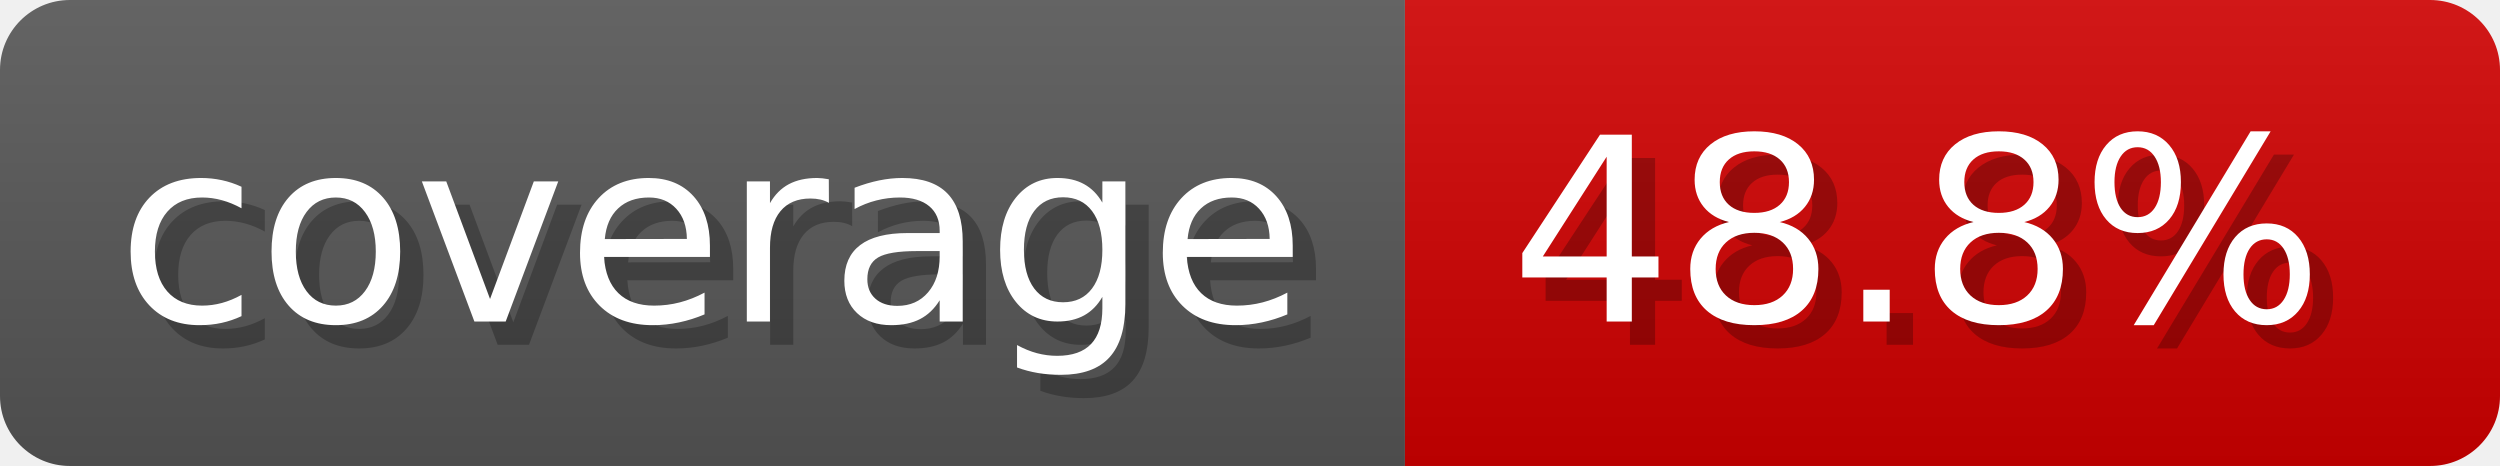
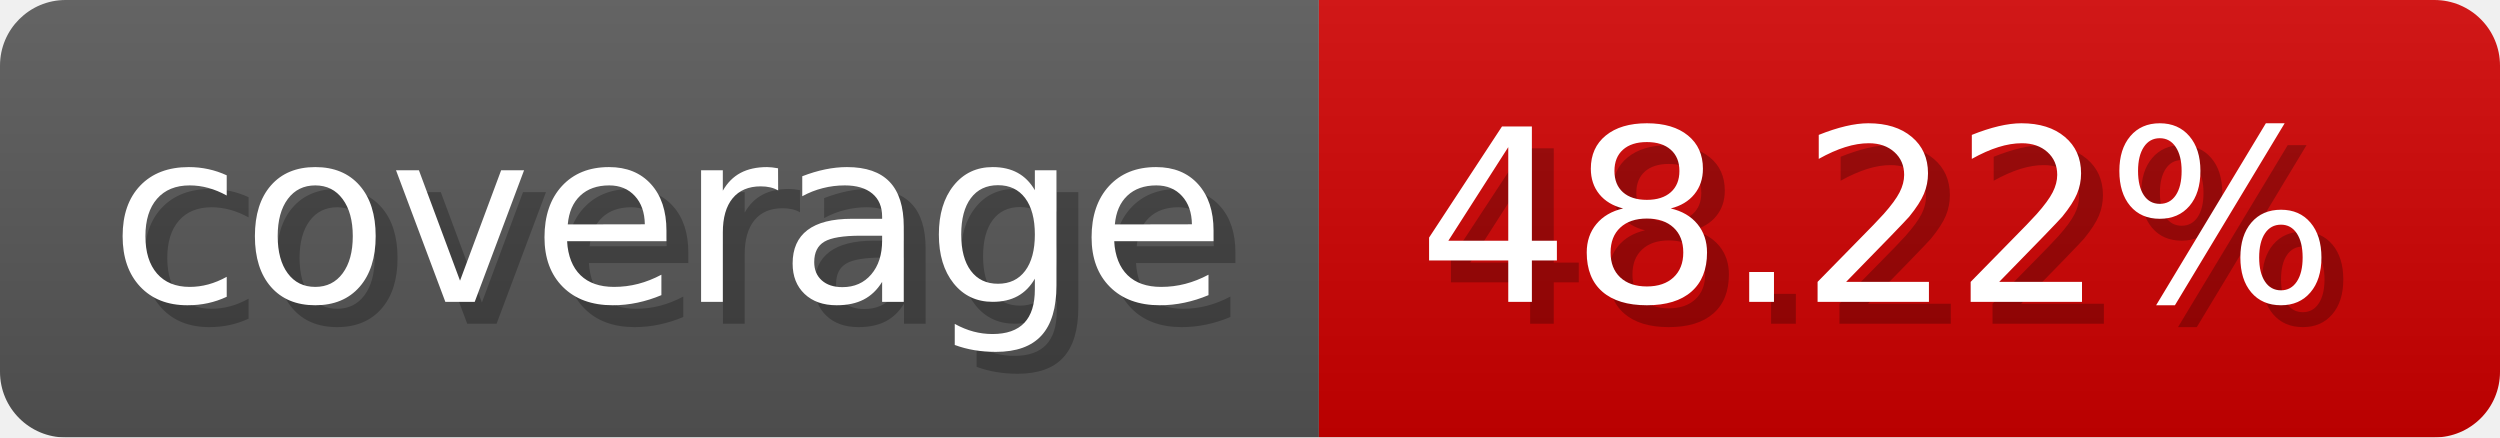
- <svg xmlns="http://www.w3.org/2000/svg" width="107.3" height="20" viewBox="0 0 1073 200" role="img" aria-label="coverage: 48.8%">
+ <svg xmlns="http://www.w3.org/2000/svg" width="114.3" height="20" viewBox="0 0 1143 200" role="img" aria-label="coverage: 48.22%">
  <linearGradient id="a" x2="0" y2="100%">
    <stop offset="0" stop-opacity=".1" stop-color="#EEE" />
    <stop offset="1" stop-opacity=".1" />
  </linearGradient>
  <mask id="m">
-     <rect width="1073" height="200" rx="30" fill="#FFF" />
+     <rect width="1143" height="200" rx="30" fill="#FFF" />
  </mask>
  <g mask="url(#m)">
    <rect width="603" height="200" fill="#555" />
-     <rect width="470" height="200" fill="#ce0000" x="603" />
-     <rect width="1073" height="200" fill="url(#a)" />
+     <rect width="540" height="200" fill="#ce0000" x="603" />
+     <rect width="1143" height="200" fill="url(#a)" />
  </g>
  <g aria-hidden="true" fill="#fff" text-anchor="start" font-family="Verdana,DejaVu Sans,sans-serif" font-size="110">
    <text x="60" y="148" textLength="503" fill="#000" opacity="0.25">coverage</text>
    <text x="50" y="138" textLength="503">coverage</text>
-     <text x="658" y="148" textLength="370" fill="#000" opacity="0.25">48.8%</text>
-     <text x="648" y="138" textLength="370">48.8%</text>
+     <text x="658" y="148" textLength="440" fill="#000" opacity="0.25">48.22%</text>
+     <text x="648" y="138" textLength="440">48.22%</text>
  </g>
</svg>
